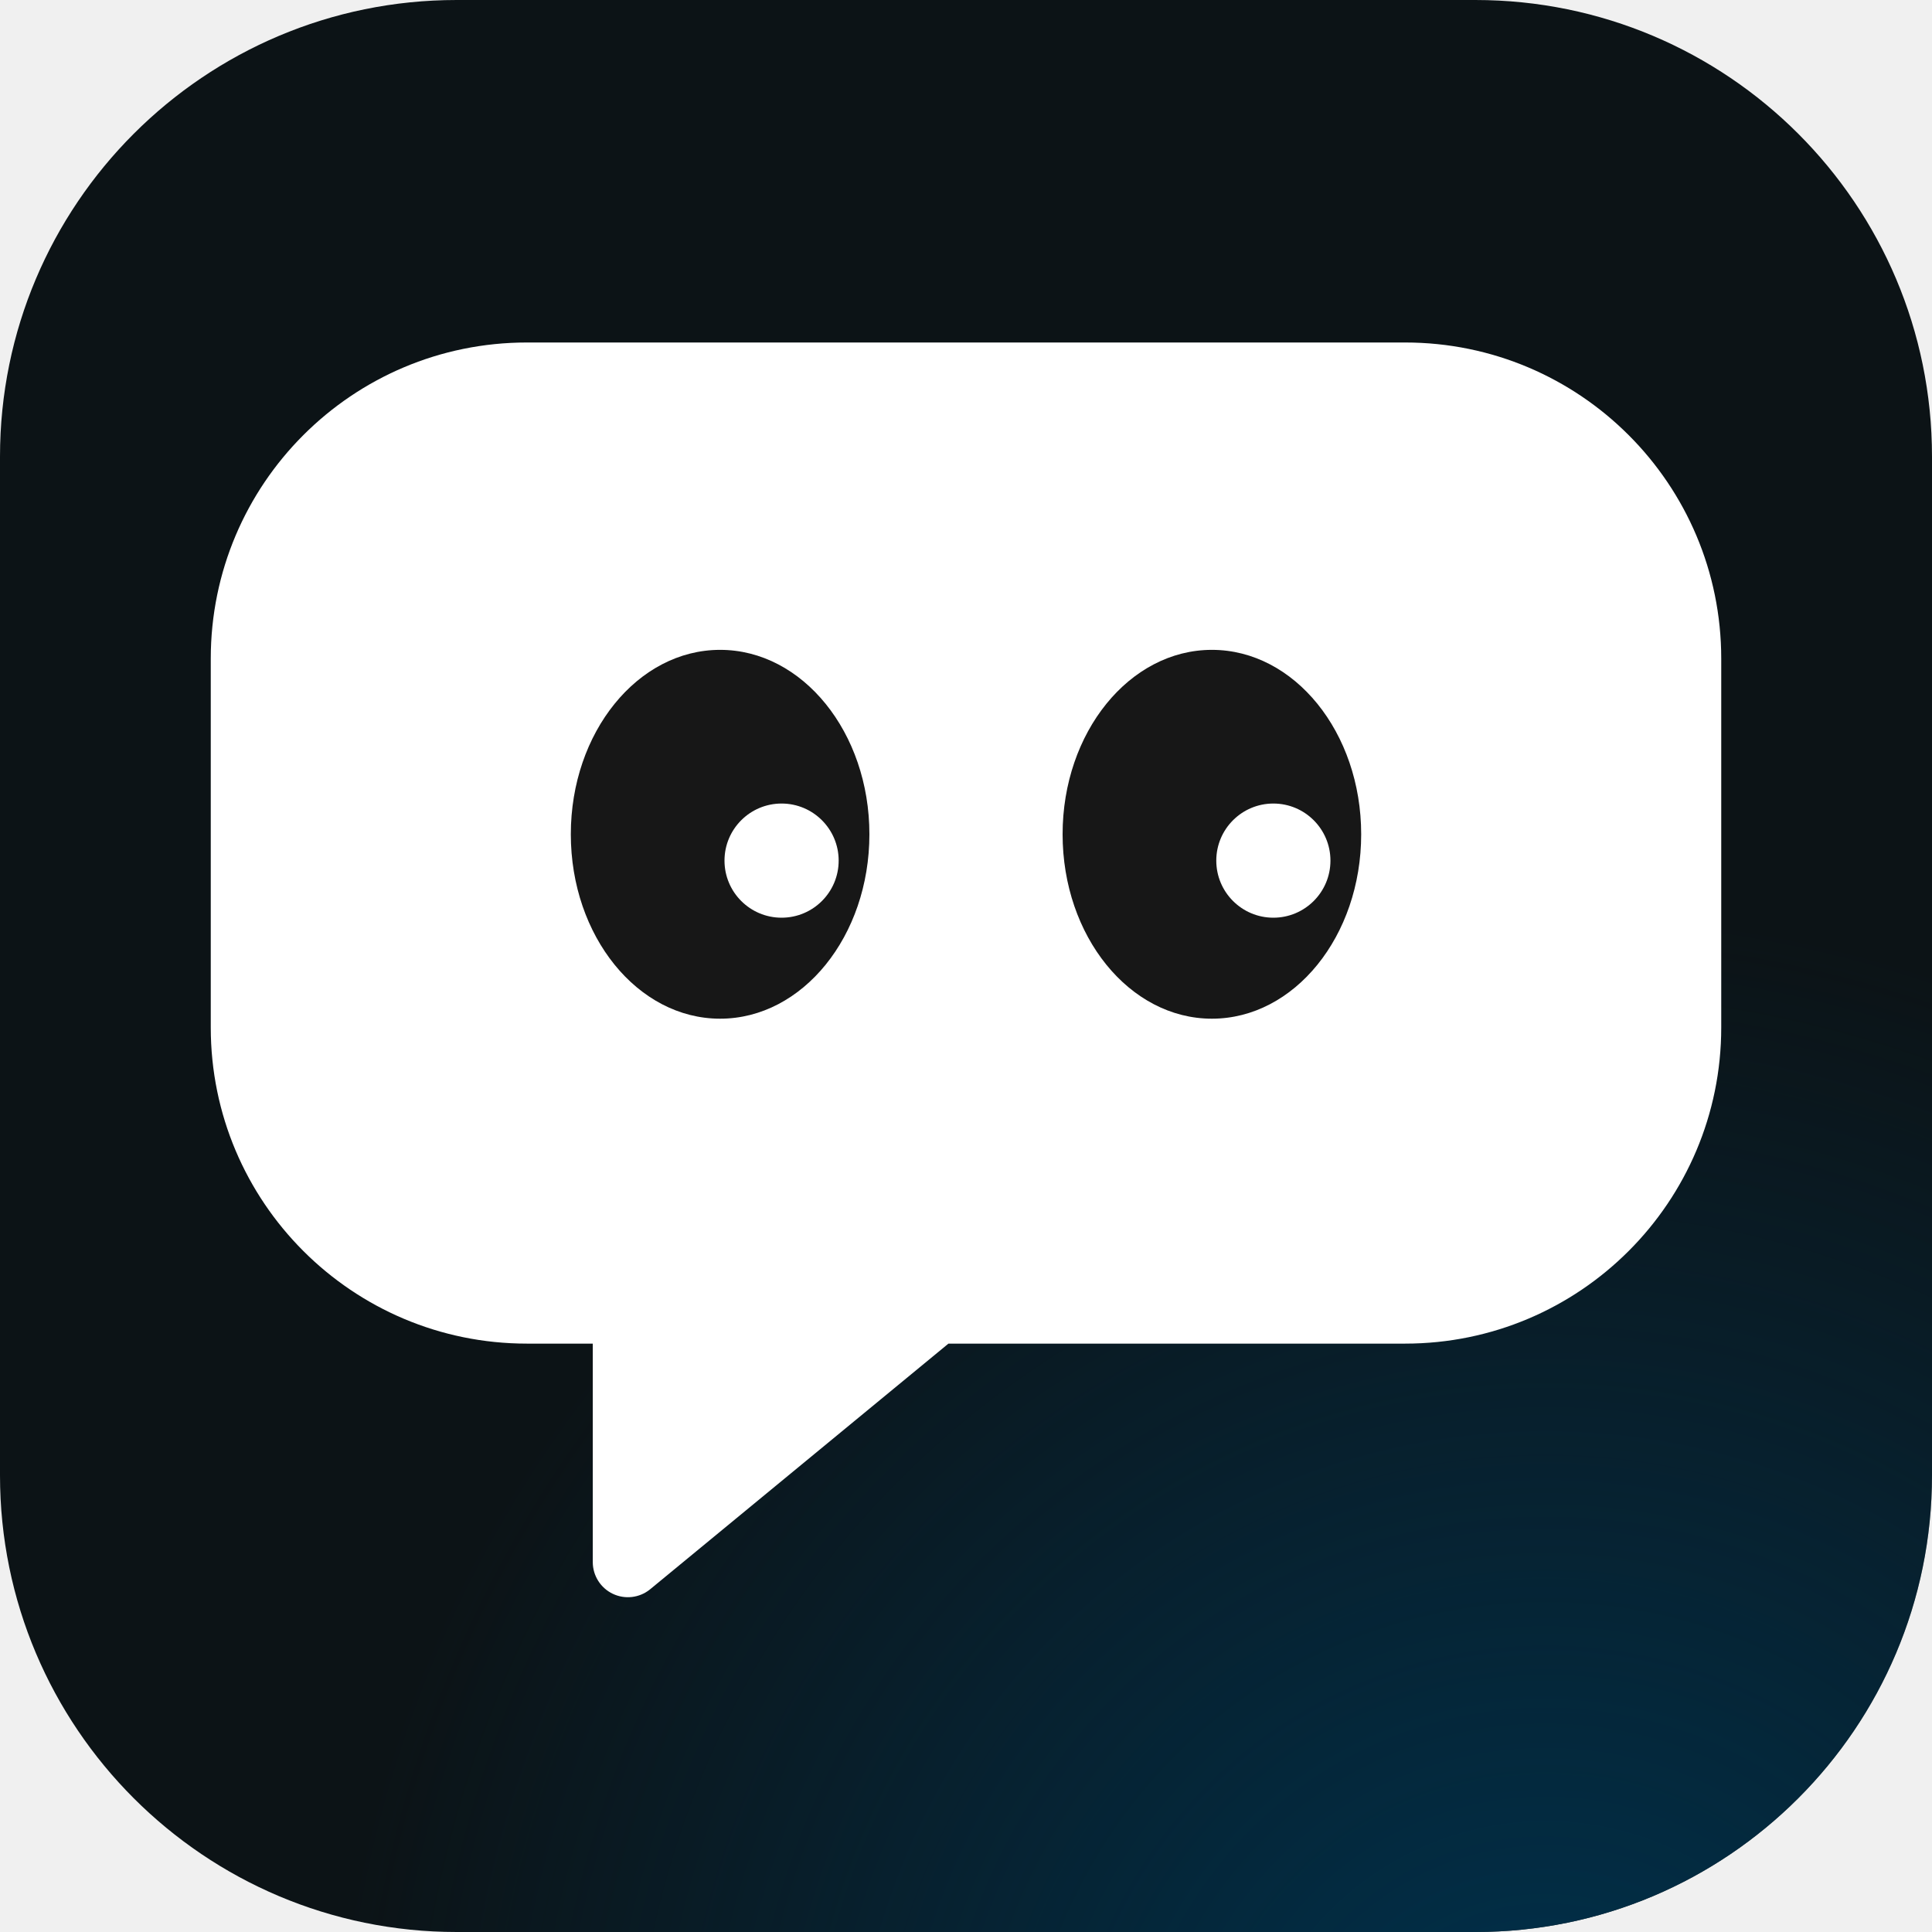
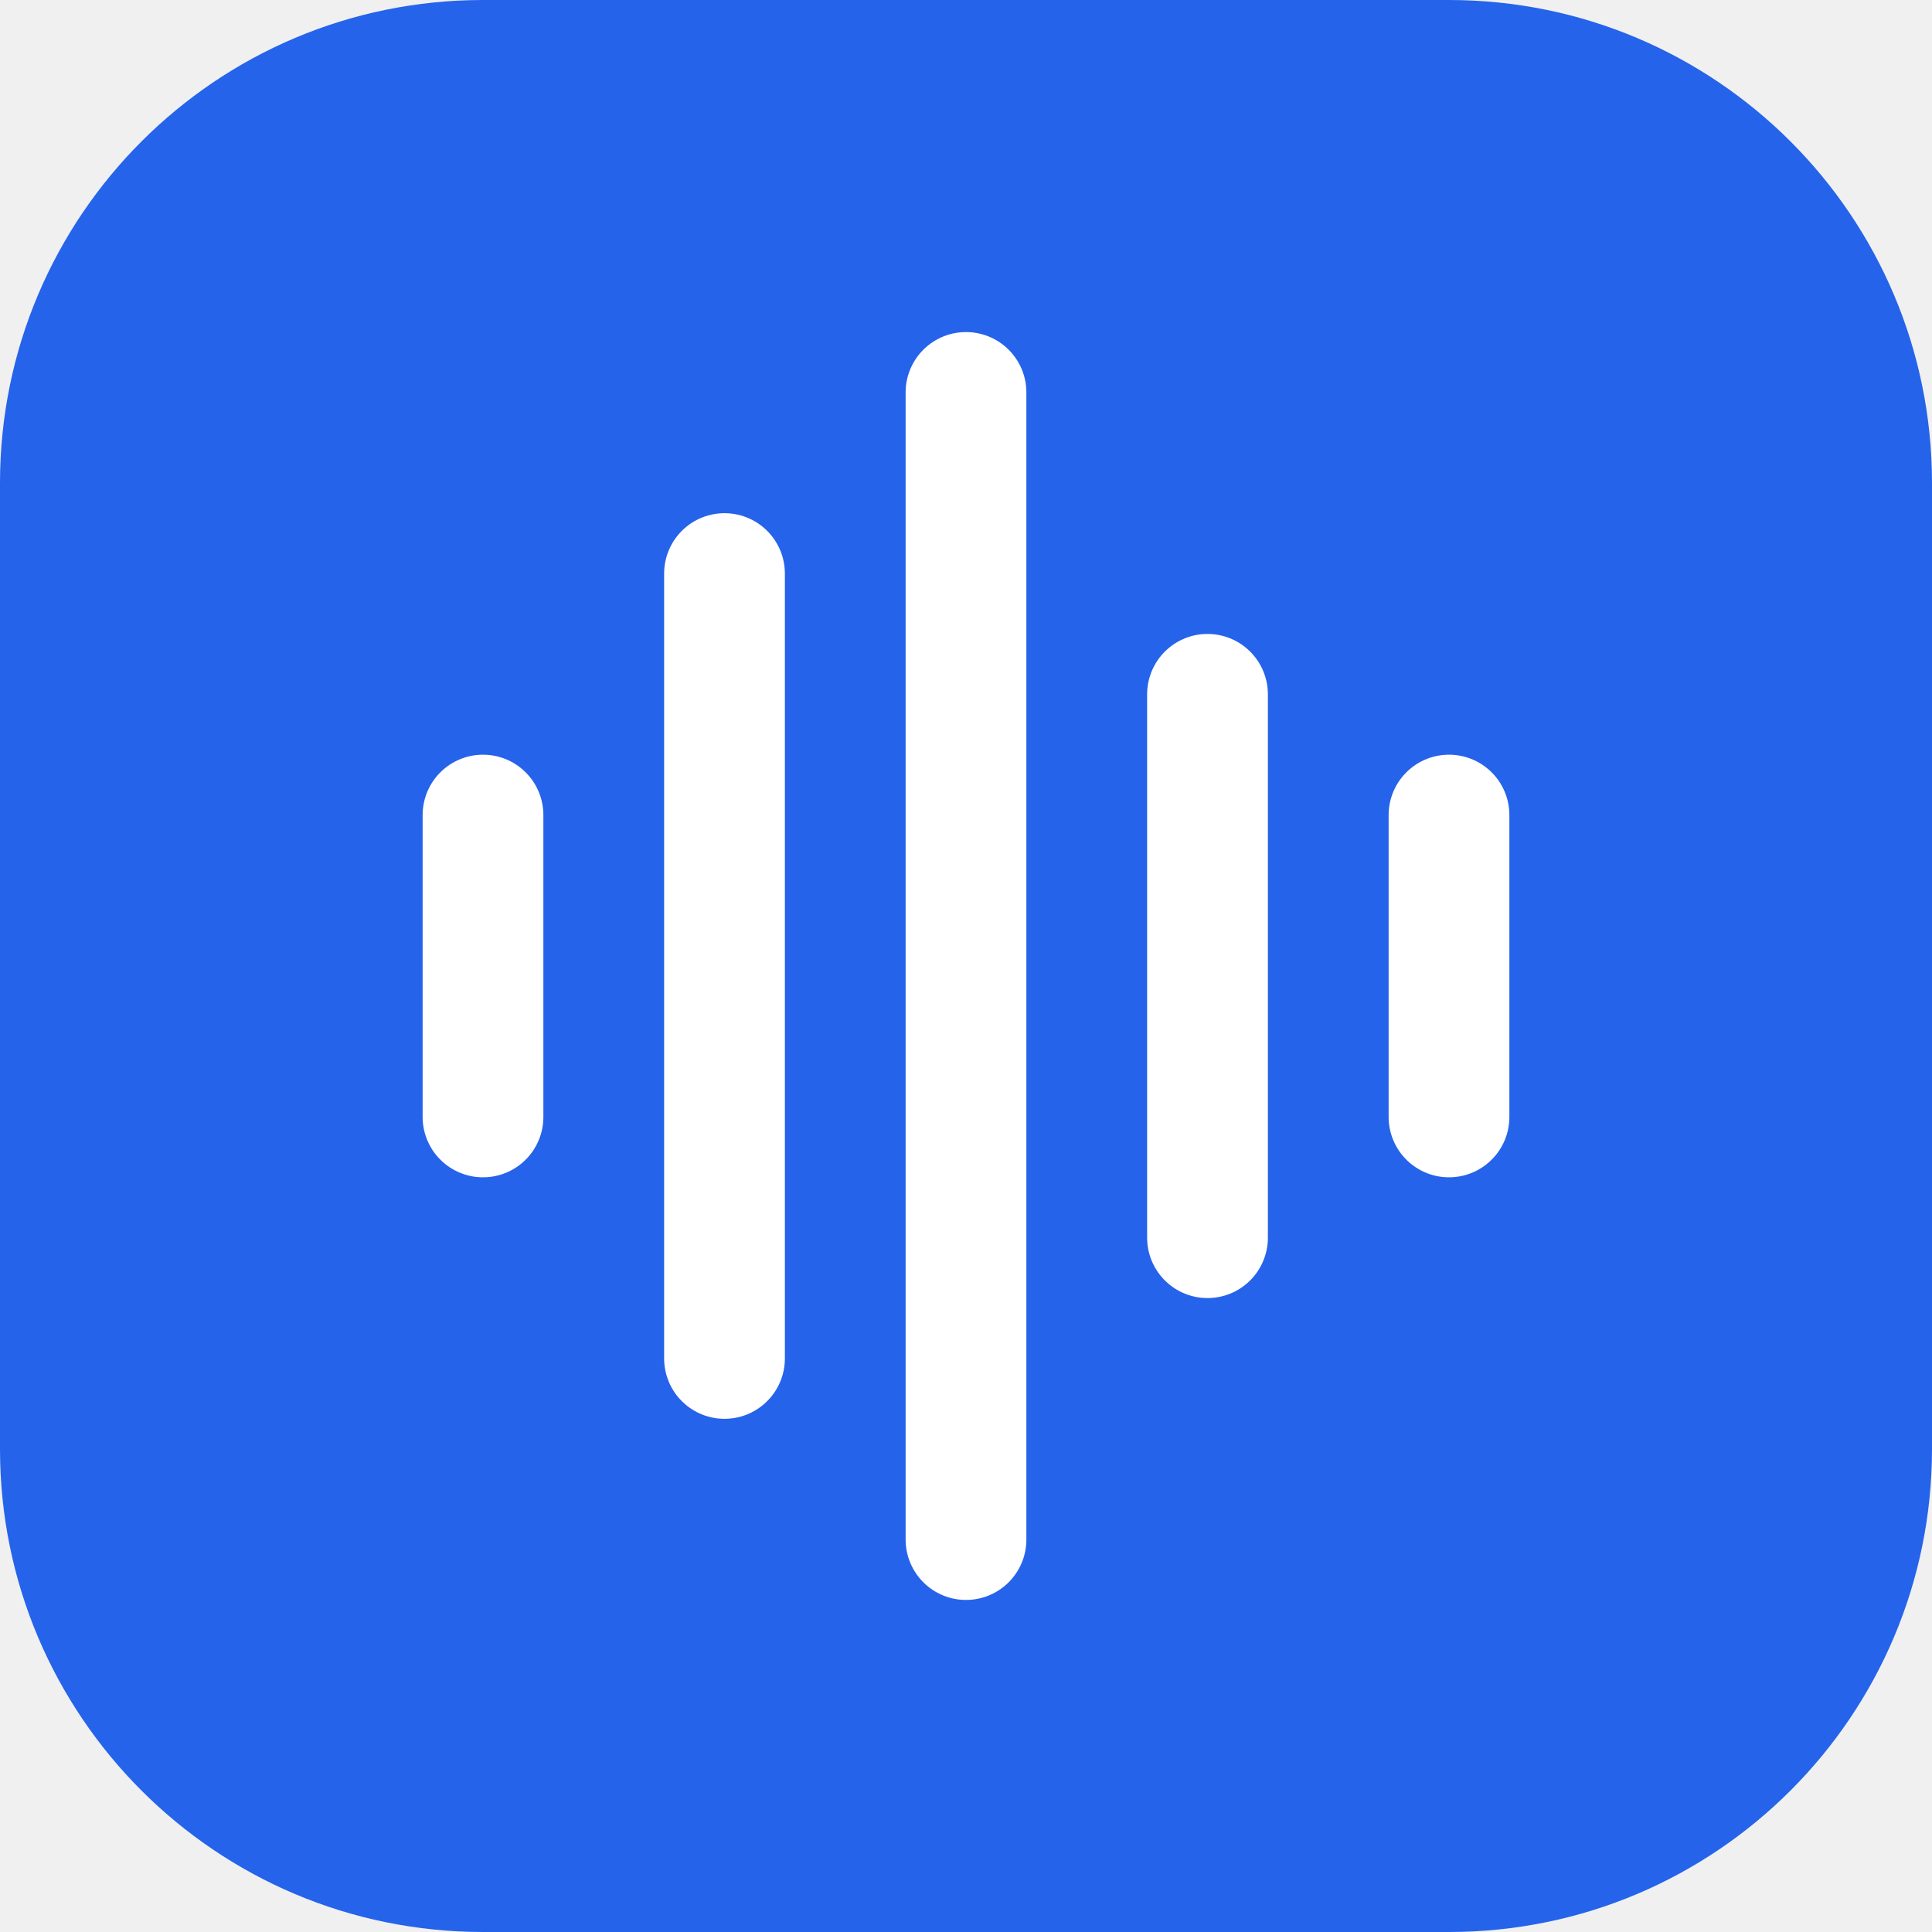
- <svg xmlns="http://www.w3.org/2000/svg" width="512" height="512" viewBox="10 13 220 220">
-   <defs>
-     <radialGradient id="glow" gradientUnits="userSpaceOnUse" cx="186" cy="255" r="198">
-       <stop offset="0" stop-color="#00324e" />
-       <stop offset="0.7" stop-color="#00324e" stop-opacity="0" />
-     </radialGradient>
-   </defs>
-   <rect x="10" y="13" width="220" height="220" rx="52" fill="#0c1316" />
-   <rect x="10" y="13" width="220" height="220" rx="52" fill="url(#glow)" />
-   <path d="M70 52h100a36 36 0 0 1 36 36v42a36 36 0 0 1-36 36h-52l-34 28a4 4 0 0 1-6.5-3.1V166h-7.5a36 36 0 0 1-36-36V88a36 36 0 0 1 36-36z" fill="#fff" />
-   <ellipse cx="92" cy="108" rx="17" ry="21" fill="#171717" />
-   <circle cx="99" cy="111" r="6.5" fill="#fff" />
-   <ellipse cx="148" cy="108" rx="17" ry="21" fill="#171717" />
-   <circle cx="155" cy="111" r="6.5" fill="#fff" />
+ <svg xmlns="http://www.w3.org/2000/svg" width="256" height="256" viewBox="0 0 64 64">
+   <rect width="64" height="64" rx="16" fill="#2563eb" />
+   <g stroke="#fff" stroke-width="4" stroke-linecap="round">
+     <path d="M16 27v10M24 19v26M32 13v38M40 23v18M48 27v10" />
+   </g>
</svg>
